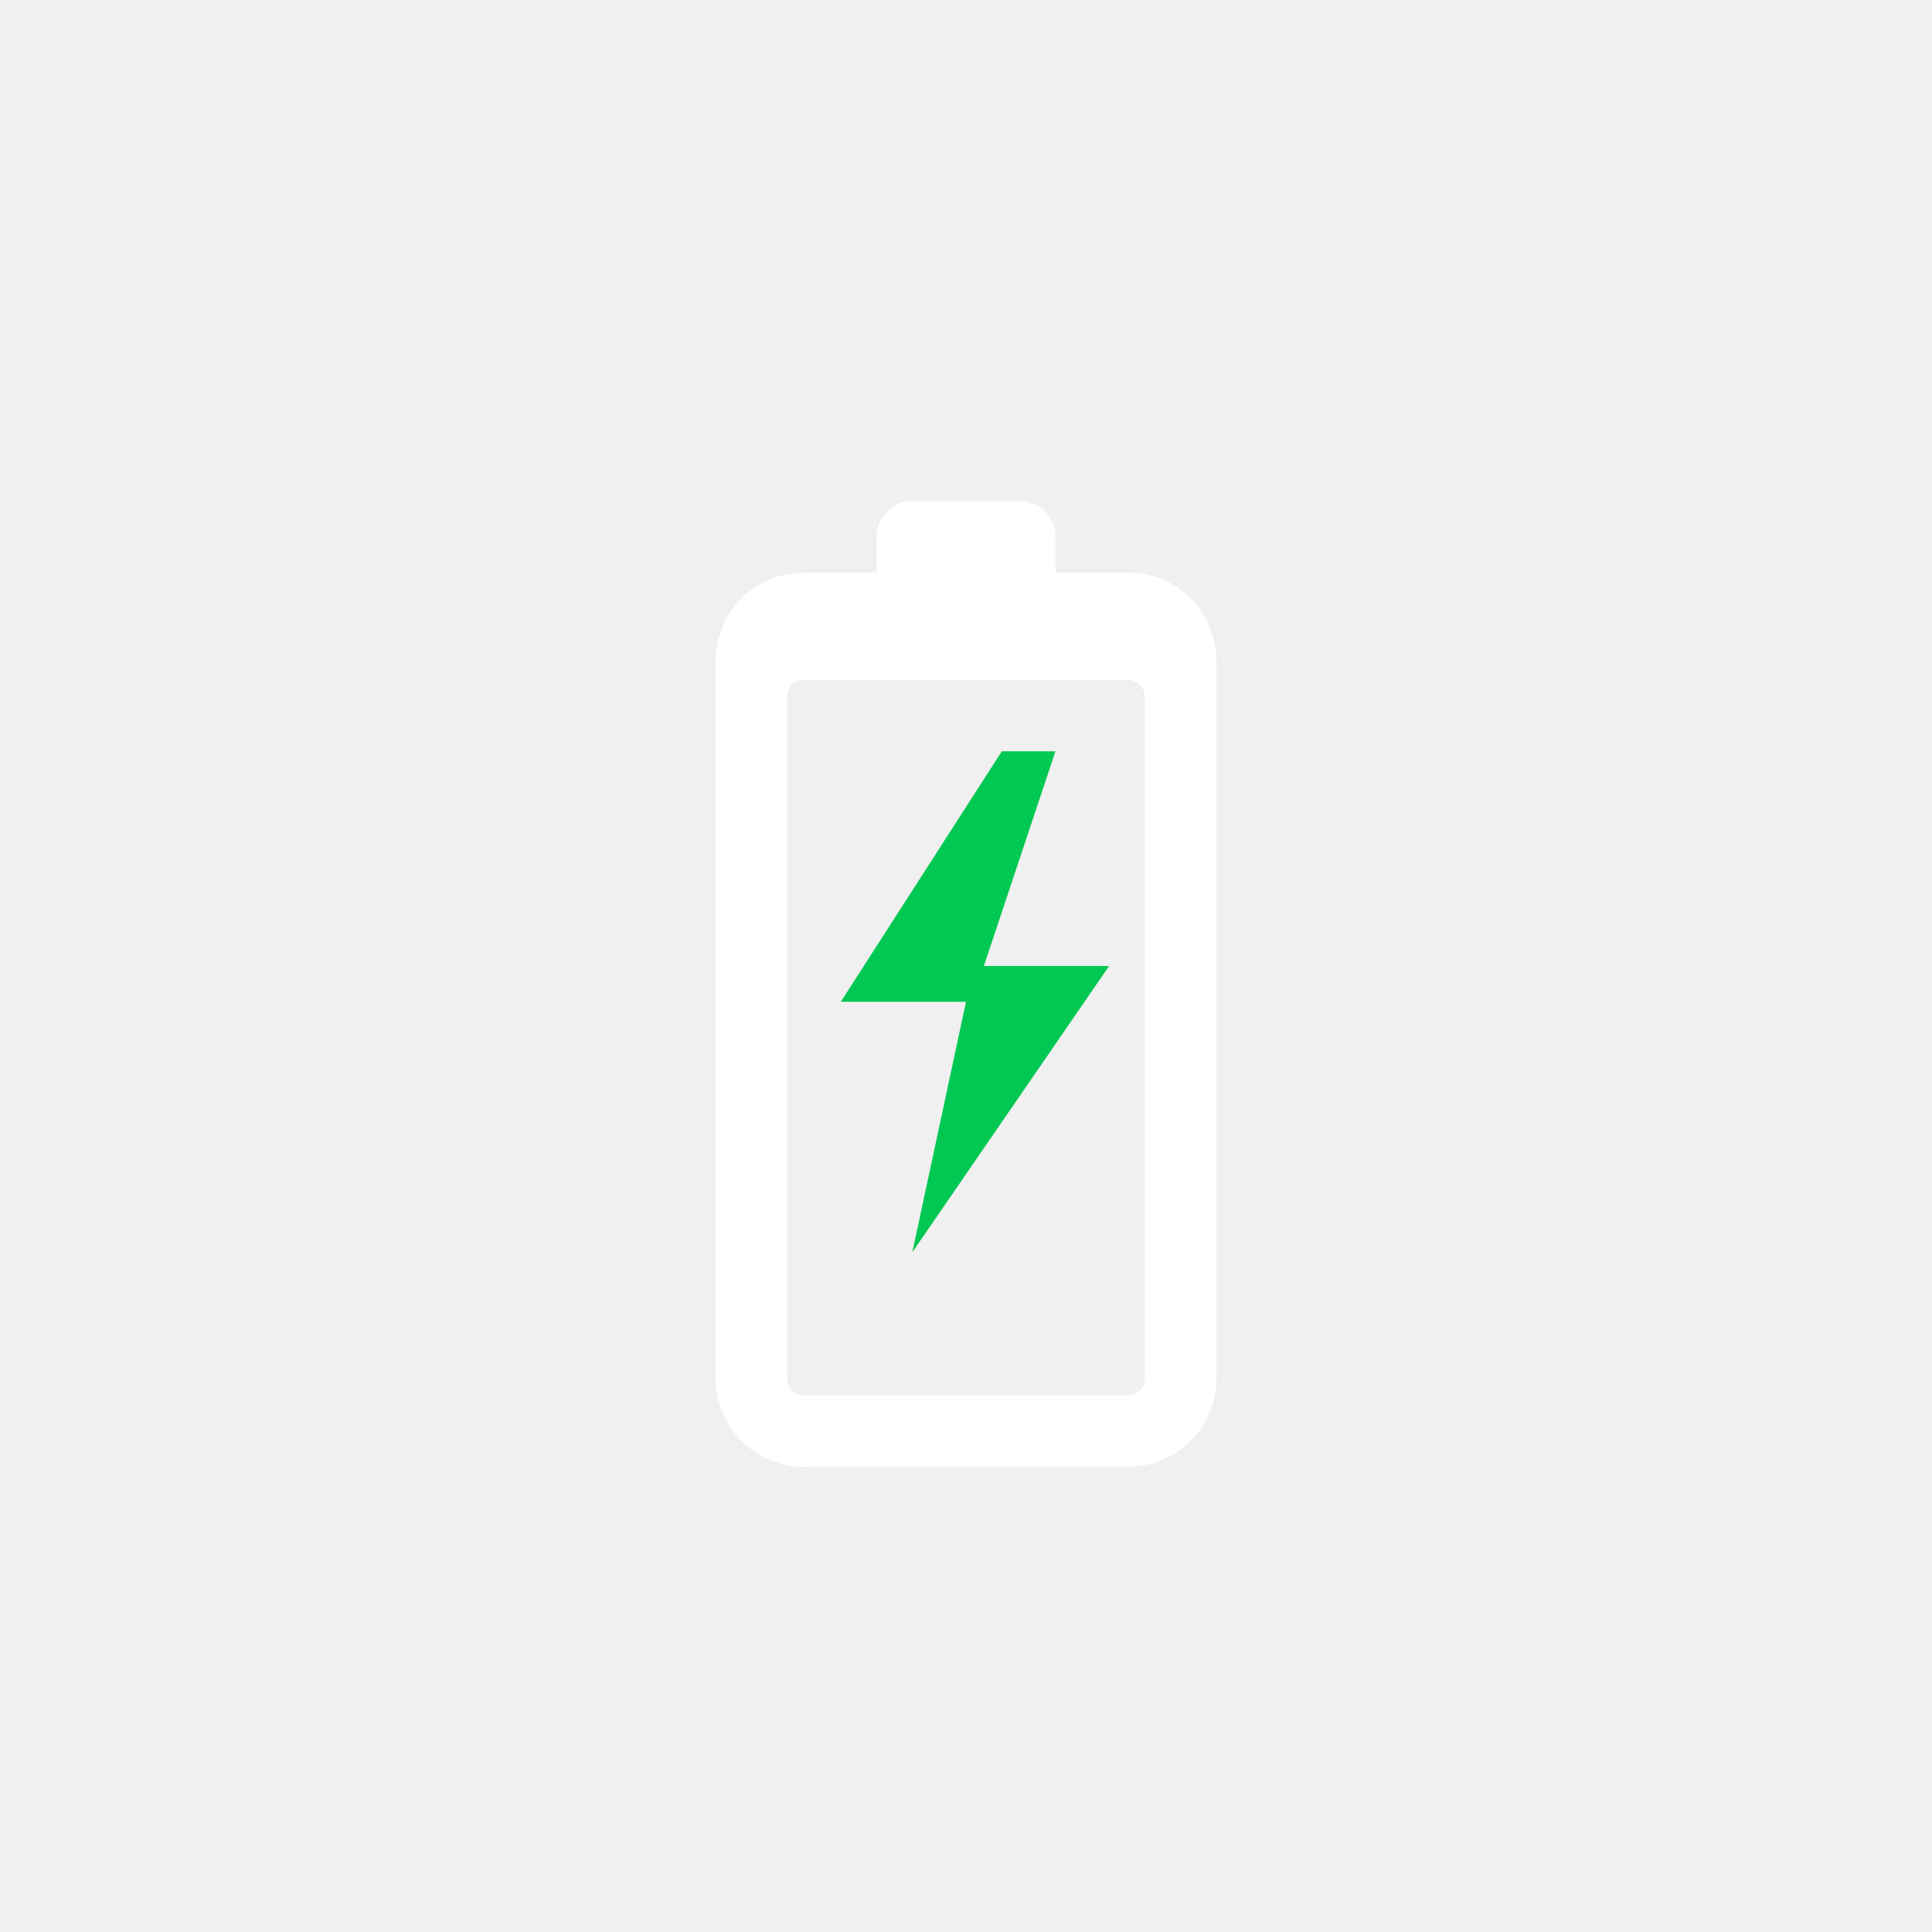
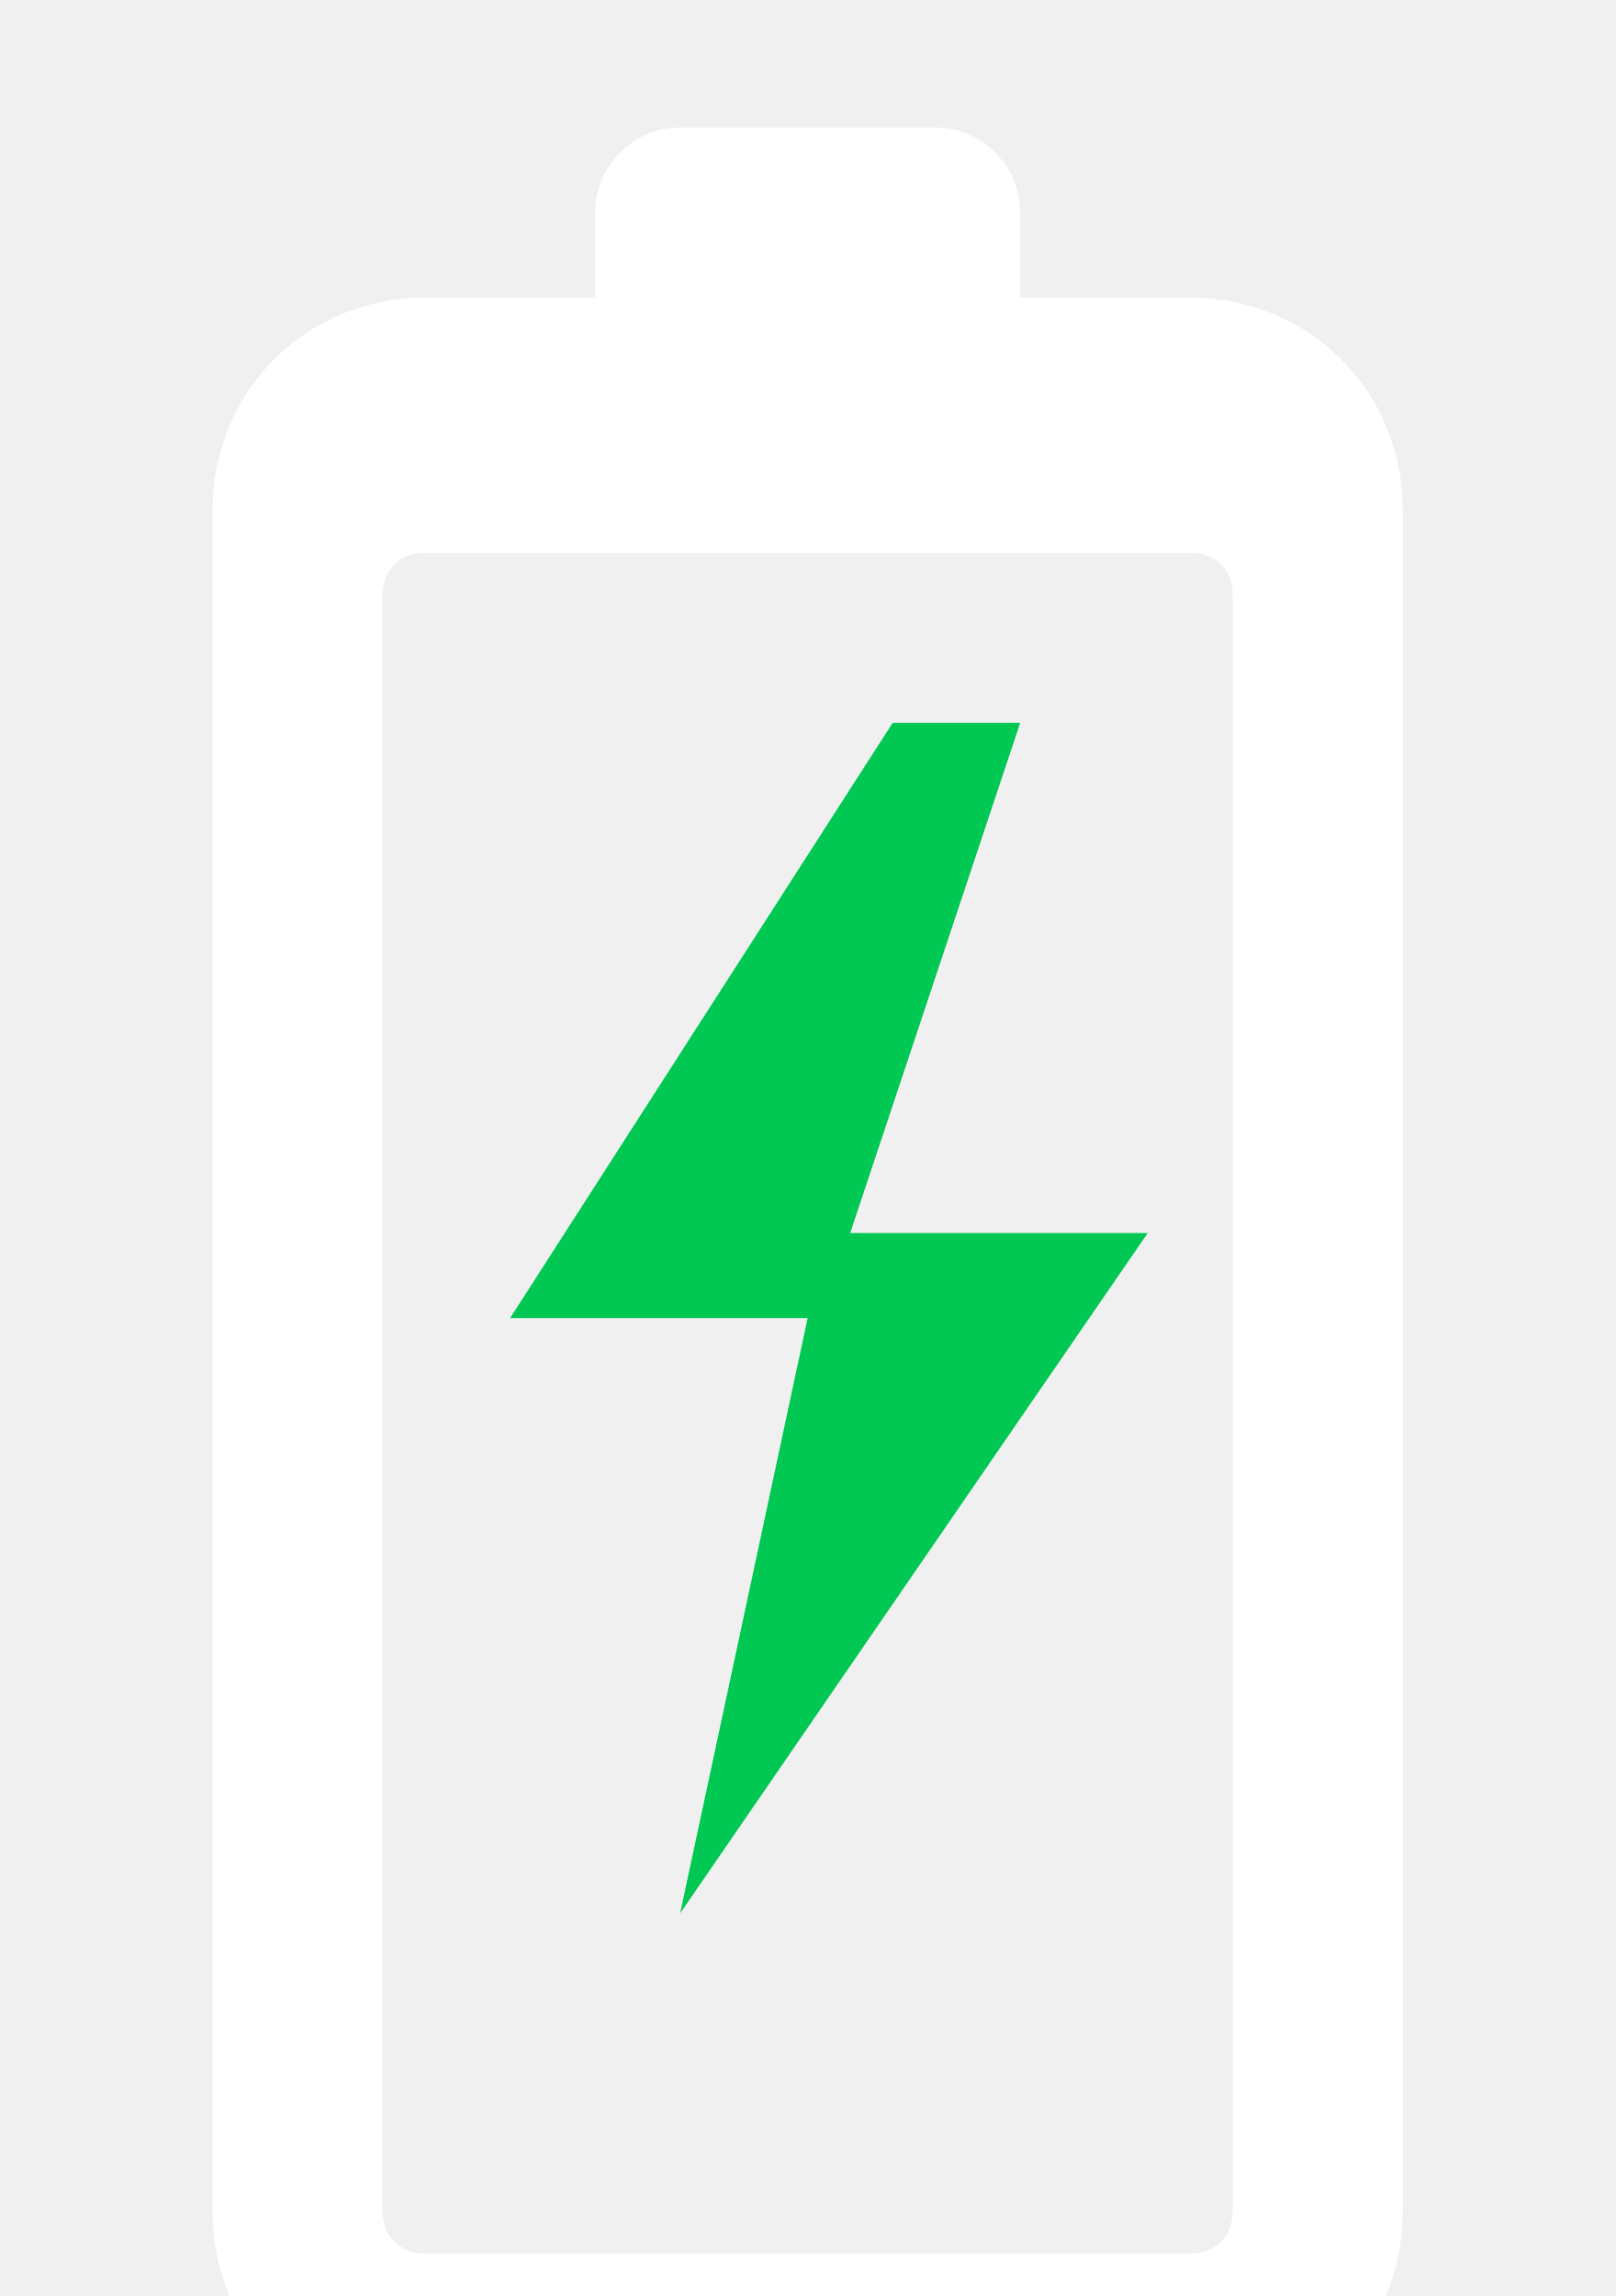
- <svg xmlns="http://www.w3.org/2000/svg" id="vector" width="108" height="108" viewBox="0 0 108 108">
+ <svg xmlns="http://www.w3.org/2000/svg" id="vector" viewBox="35 25 38 54">
  <path fill="#FFFFFF" d="M51,28h6c1.1,0 2,0.9 2,2v2h4c2.8,0 5,2.2 5,5v40c0,2.8 -2.2,5 -5,5H45c-2.8,0 -5,-2.2 -5,-5V37c0,-2.8 2.2,-5 5,-5h4v-2c0,-1.1 0.9,-2 2,-2zM45,38c-0.6,0 -1,0.4 -1,1v38c0,0.6 0.4,1 1,1h18c0.6,0 1,-0.4 1,-1V39c0,-0.6 -0.4,-1 -1,-1H45z" id="path_0" />
  <path fill="#00C853" d="M56,42l-9,14h7l-3,14 11,-16h-7l4,-12z" id="path_1" />
</svg>
